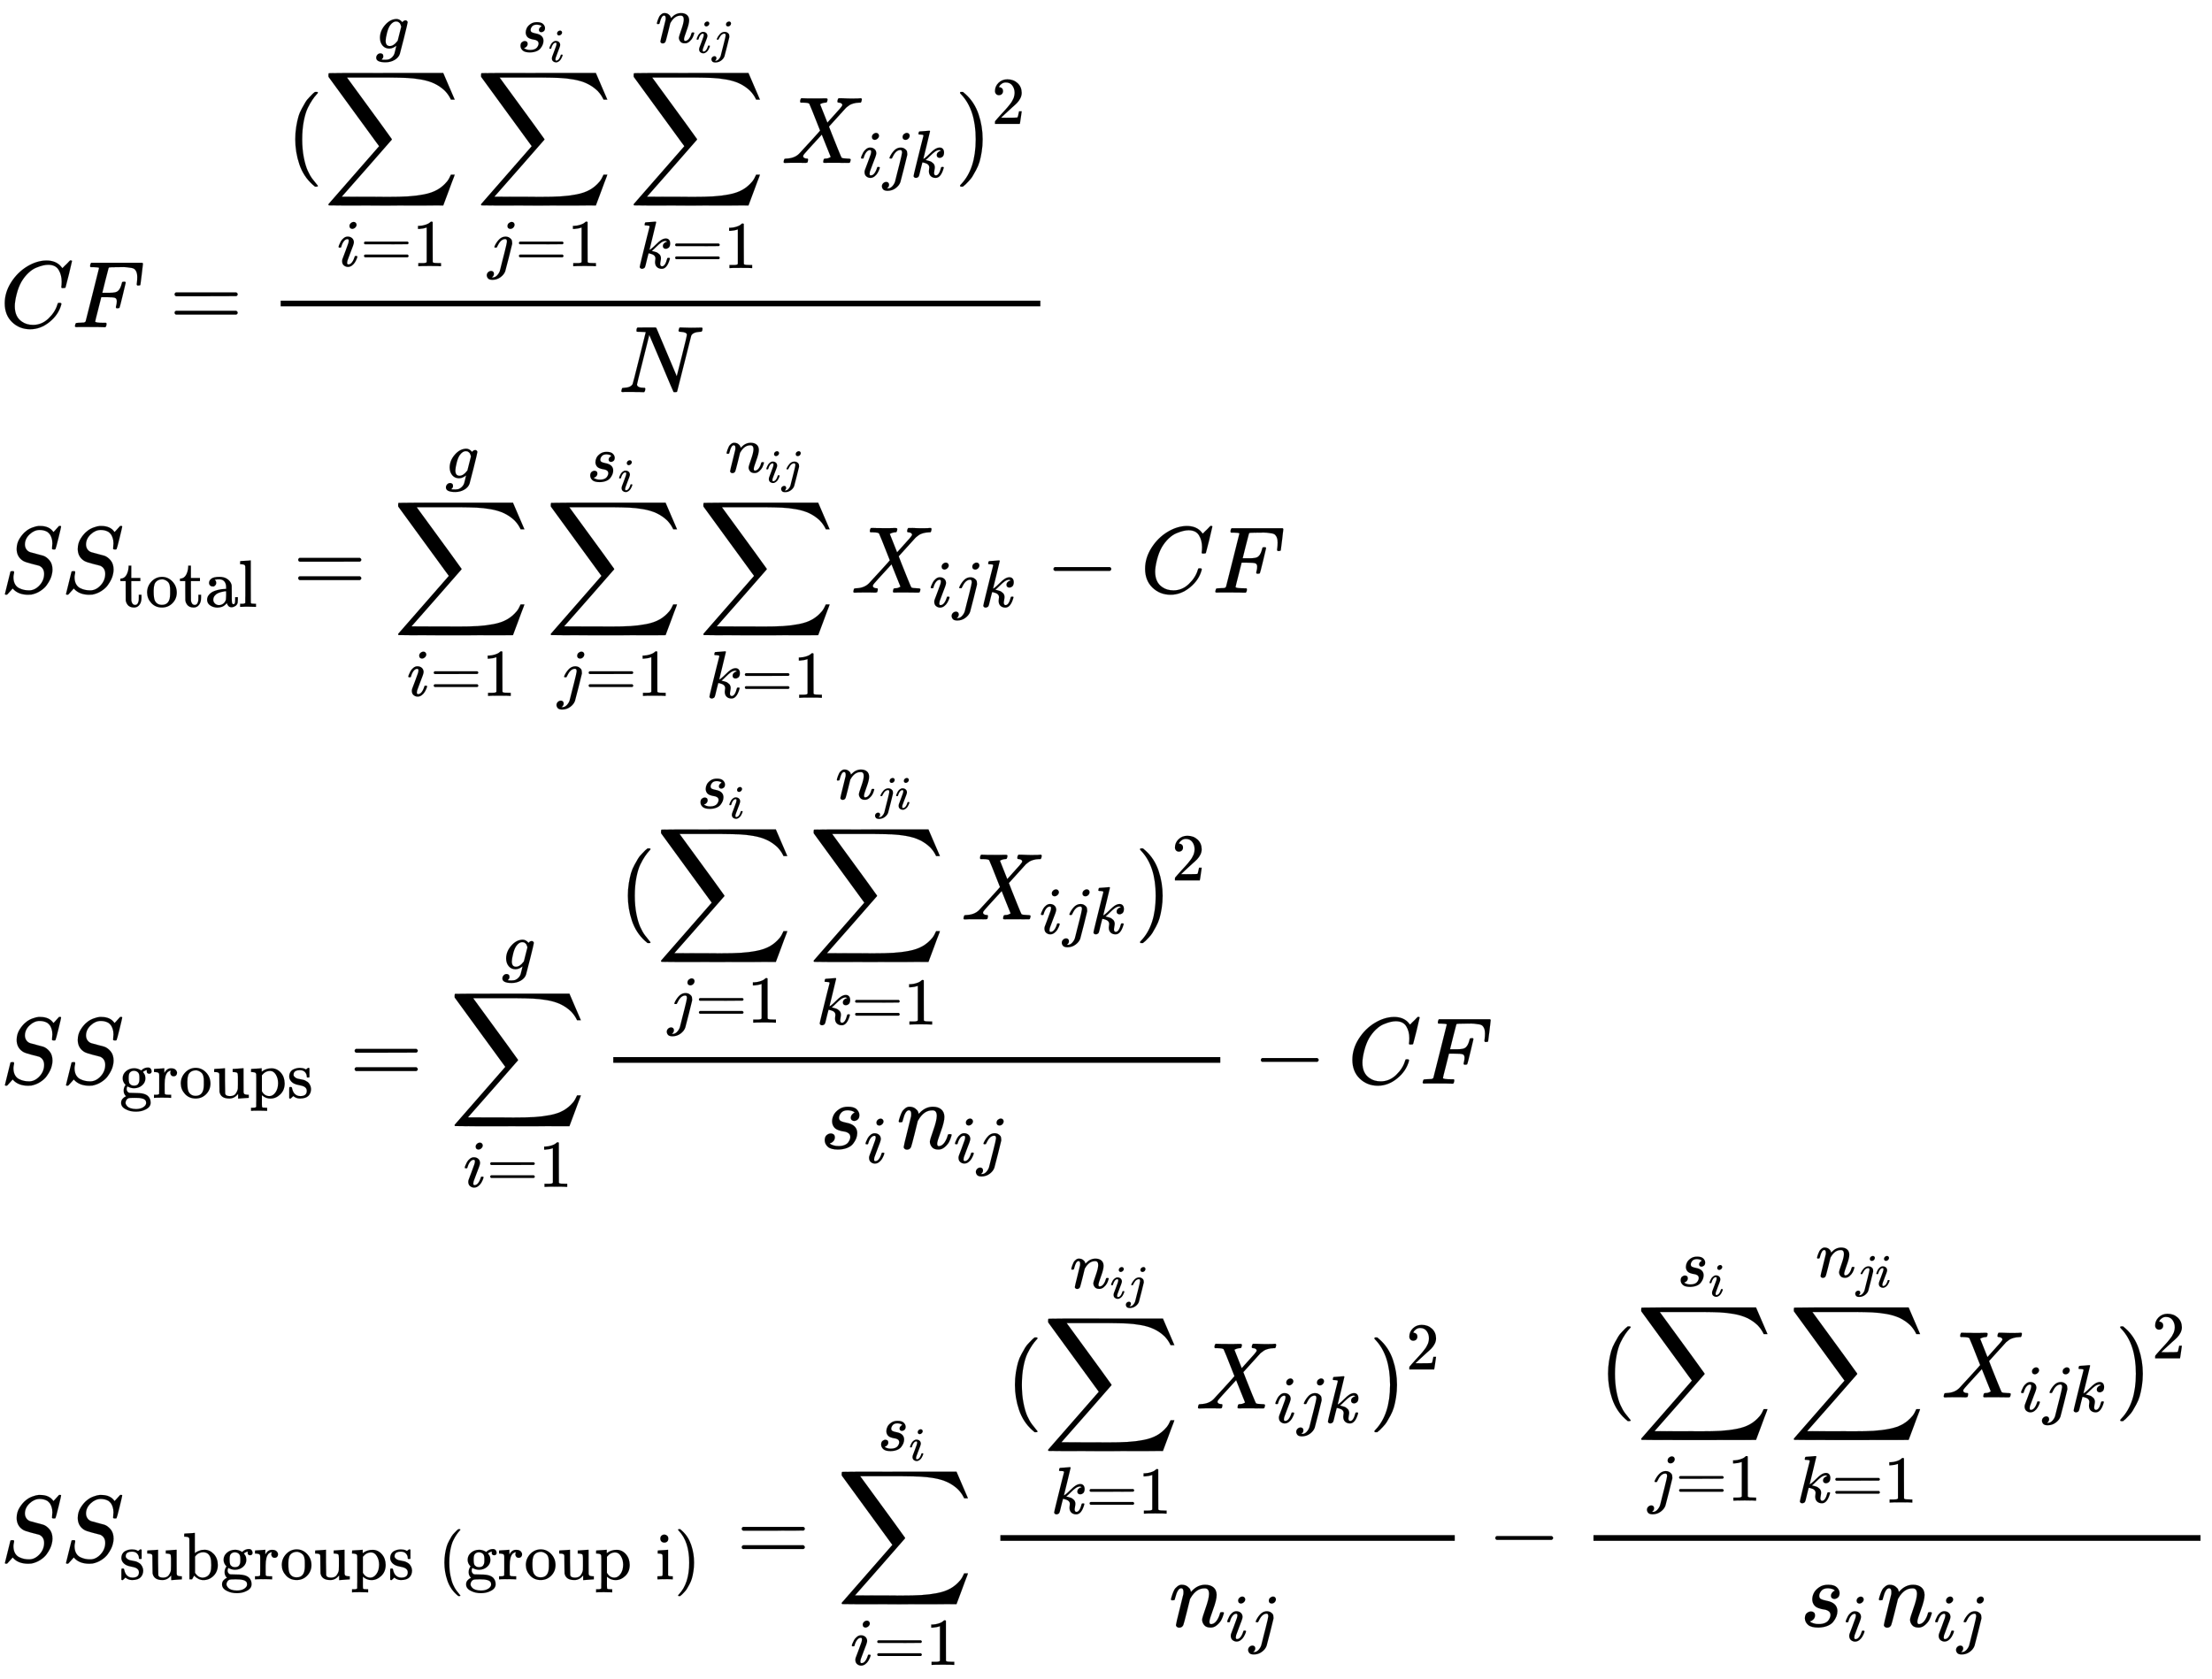
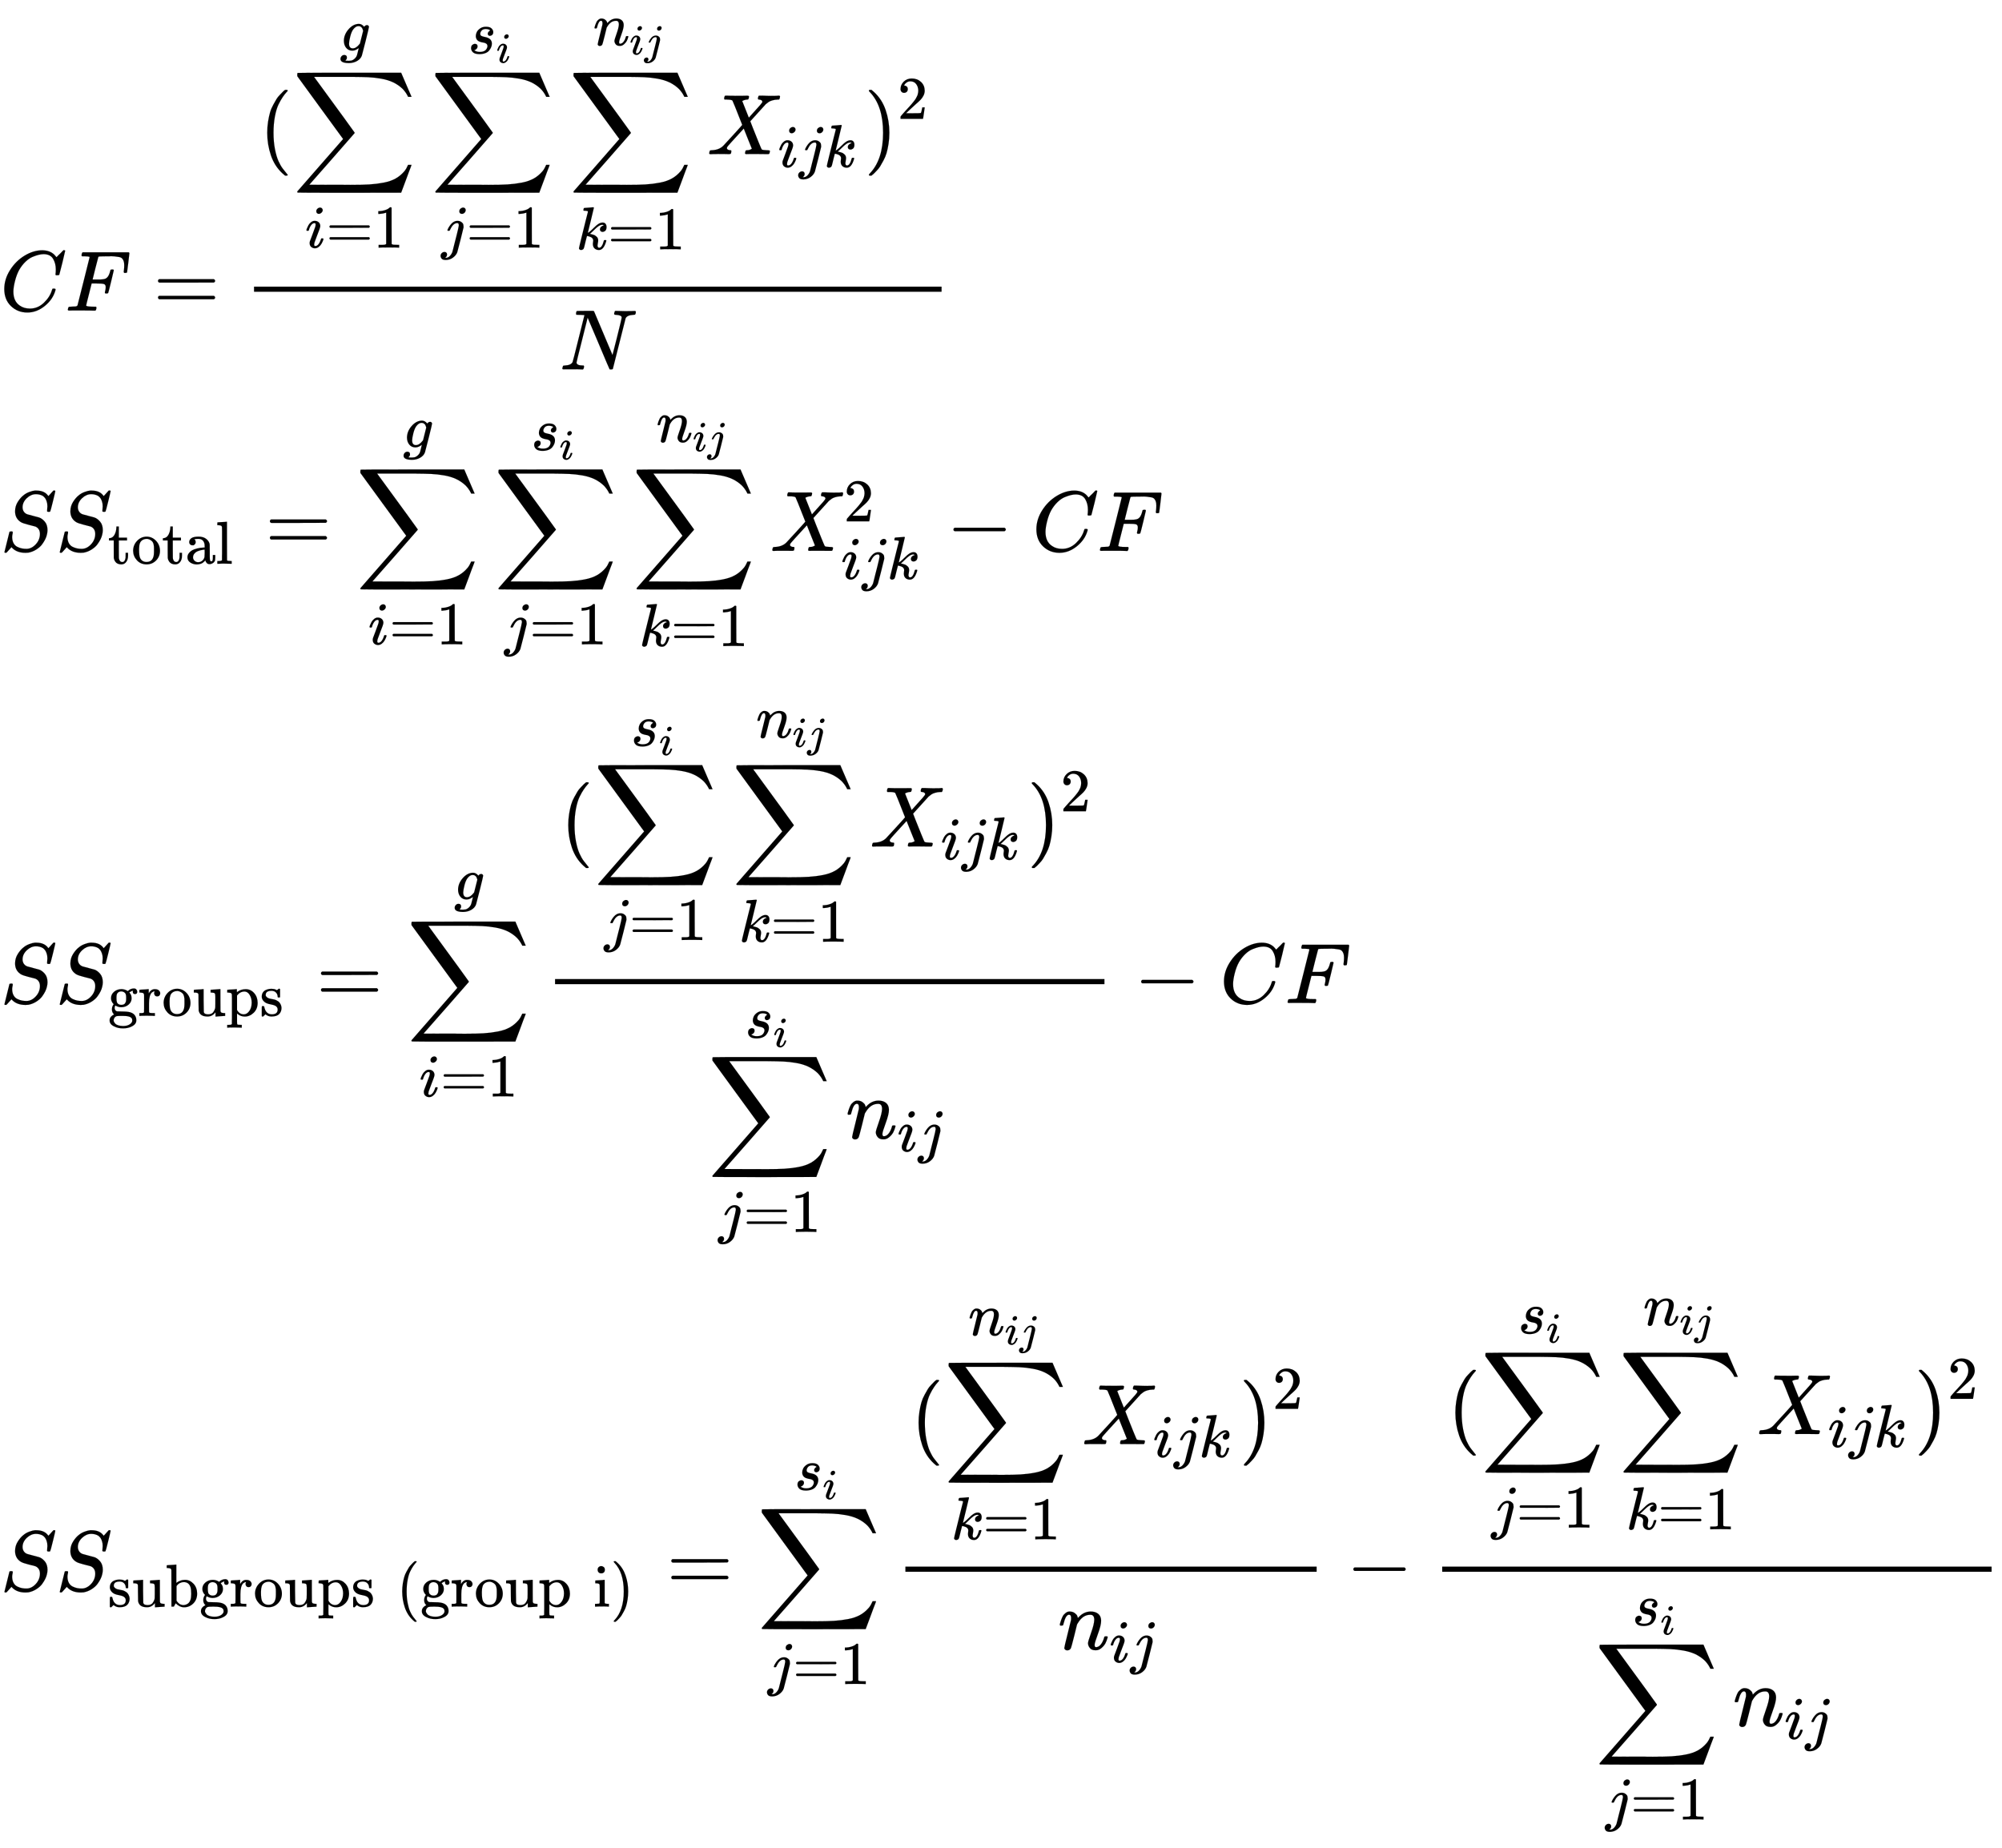
- <svg xmlns="http://www.w3.org/2000/svg" xmlns:xlink="http://www.w3.org/1999/xlink" role="img" aria-hidden="true" style="vertical-align: -33.14ex;font-size: 10pt;font-family: 'Microsoft Sans Serif';color: Black;" viewBox="0 -3454.5 23350.4 17725.1" focusable="false" width="54.233ex" height="41.168ex">
+ <svg xmlns="http://www.w3.org/2000/svg" xmlns:xlink="http://www.w3.org/1999/xlink" role="img" aria-hidden="true" style="vertical-align: -41.64ex;font-size: 10pt;font-family: 'Microsoft Sans Serif';color: Black;" viewBox="0 -3623.5 23350.4 21551.8" focusable="false" width="54.233ex" height="50.056ex">
  <defs id="MathJax_SVG_glyphs">
    <path id="MJMATHI-43" stroke-width="1" d="M 50 252 Q 50 367 117 473 T 286 641 T 490 704 Q 580 704 633 653 Q 642 643 648 636 T 656 626 L 657 623 Q 660 623 684 649 Q 691 655 699 663 T 715 679 T 725 690 L 740 705 H 746 Q 760 705 760 698 Q 760 694 728 561 Q 692 422 692 421 Q 690 416 687 415 T 669 413 H 653 Q 647 419 647 422 Q 647 423 648 429 T 650 449 T 651 481 Q 651 552 619 605 T 510 659 Q 484 659 454 652 T 382 628 T 299 572 T 226 479 Q 194 422 175 346 T 156 222 Q 156 108 232 58 Q 280 24 350 24 Q 441 24 512 92 T 606 240 Q 610 253 612 255 T 628 257 Q 648 257 648 248 Q 648 243 647 239 Q 618 132 523 55 T 319 -22 Q 206 -22 128 53 T 50 252 Z" />
    <path id="MJMATHI-46" stroke-width="1" d="M 48 1 Q 31 1 31 11 Q 31 13 34 25 Q 38 41 42 43 T 65 46 Q 92 46 125 49 Q 139 52 144 61 Q 146 66 215 342 T 285 622 Q 285 629 281 629 Q 273 632 228 634 H 197 Q 191 640 191 642 T 193 659 Q 197 676 203 680 H 742 Q 749 676 749 669 Q 749 664 736 557 T 722 447 Q 720 440 702 440 H 690 Q 683 445 683 453 Q 683 454 686 477 T 689 530 Q 689 560 682 579 T 663 610 T 626 626 T 575 633 T 503 634 H 480 Q 398 633 393 631 Q 388 629 386 623 Q 385 622 352 492 L 320 363 H 375 Q 378 363 398 363 T 426 364 T 448 367 T 472 374 T 489 386 Q 502 398 511 419 T 524 457 T 529 475 Q 532 480 548 480 H 560 Q 567 475 567 470 Q 567 467 536 339 T 502 207 Q 500 200 482 200 H 470 Q 463 206 463 212 Q 463 215 468 234 T 473 274 Q 473 303 453 310 T 364 317 H 309 L 277 190 Q 245 66 245 60 Q 245 46 334 46 H 359 Q 365 40 365 39 T 363 19 Q 359 6 353 0 H 336 Q 295 2 185 2 Q 120 2 86 2 T 48 1 Z" />
    <path id="MJMAIN-3D" stroke-width="1" d="M 56 347 Q 56 360 70 367 H 707 Q 722 359 722 347 Q 722 336 708 328 L 390 327 H 72 Q 56 332 56 347 Z M 56 153 Q 56 168 72 173 H 708 Q 722 163 722 153 Q 722 140 707 133 H 70 Q 56 140 56 153 Z" />
    <path id="MJMAIN-28" stroke-width="1" d="M 94 250 Q 94 319 104 381 T 127 488 T 164 576 T 202 643 T 244 695 T 277 729 T 302 750 H 315 H 319 Q 333 750 333 741 Q 333 738 316 720 T 275 667 T 226 581 T 184 443 T 167 250 T 184 58 T 225 -81 T 274 -167 T 316 -220 T 333 -241 Q 333 -250 318 -250 H 315 H 302 L 274 -226 Q 180 -141 137 -14 T 94 250 Z" />
    <path id="MJSZ2-2211" stroke-width="1" d="M 60 948 Q 63 950 665 950 H 1267 L 1325 815 Q 1384 677 1388 669 H 1348 L 1341 683 Q 1320 724 1285 761 Q 1235 809 1174 838 T 1033 881 T 882 898 T 699 902 H 574 H 543 H 251 L 259 891 Q 722 258 724 252 Q 725 250 724 246 Q 721 243 460 -56 L 196 -356 Q 196 -357 407 -357 Q 459 -357 548 -357 T 676 -358 Q 812 -358 896 -353 T 1063 -332 T 1204 -283 T 1307 -196 Q 1328 -170 1348 -124 H 1388 Q 1388 -125 1381 -145 T 1356 -210 T 1325 -294 L 1267 -449 L 666 -450 Q 64 -450 61 -448 Q 55 -446 55 -439 Q 55 -437 57 -433 L 590 177 Q 590 178 557 222 T 452 366 T 322 544 L 56 909 L 55 924 Q 55 945 60 948 Z" />
    <path id="MJMATHI-69" stroke-width="1" d="M 184 600 Q 184 624 203 642 T 247 661 Q 265 661 277 649 T 290 619 Q 290 596 270 577 T 226 557 Q 211 557 198 567 T 184 600 Z M 21 287 Q 21 295 30 318 T 54 369 T 98 420 T 158 442 Q 197 442 223 419 T 250 357 Q 250 340 236 301 T 196 196 T 154 83 Q 149 61 149 51 Q 149 26 166 26 Q 175 26 185 29 T 208 43 T 235 78 T 260 137 Q 263 149 265 151 T 282 153 Q 302 153 302 143 Q 302 135 293 112 T 268 61 T 223 11 T 161 -11 Q 129 -11 102 10 T 74 74 Q 74 91 79 106 T 122 220 Q 160 321 166 341 T 173 380 Q 173 404 156 404 H 154 Q 124 404 99 371 T 61 287 Q 60 286 59 284 T 58 281 T 56 279 T 53 278 T 49 278 T 41 278 H 27 Q 21 284 21 287 Z" />
    <path id="MJMAIN-31" stroke-width="1" d="M 213 578 L 200 573 Q 186 568 160 563 T 102 556 H 83 V 602 H 102 Q 149 604 189 617 T 245 641 T 273 663 Q 275 666 285 666 Q 294 666 302 660 V 361 L 303 61 Q 310 54 315 52 T 339 48 T 401 46 H 427 V 0 H 416 Q 395 3 257 3 Q 121 3 100 0 H 88 V 46 H 114 Q 136 46 152 46 T 177 47 T 193 50 T 201 52 T 207 57 T 213 61 V 578 Z" />
    <path id="MJMATHI-67" stroke-width="1" d="M 311 43 Q 296 30 267 15 T 206 0 Q 143 0 105 45 T 66 160 Q 66 265 143 353 T 314 442 Q 361 442 401 394 L 404 398 Q 406 401 409 404 T 418 412 T 431 419 T 447 422 Q 461 422 470 413 T 480 394 Q 480 379 423 152 T 363 -80 Q 345 -134 286 -169 T 151 -205 Q 10 -205 10 -137 Q 10 -111 28 -91 T 74 -71 Q 89 -71 102 -80 T 116 -111 Q 116 -121 114 -130 T 107 -144 T 99 -154 T 92 -162 L 90 -164 H 91 Q 101 -167 151 -167 Q 189 -167 211 -155 Q 234 -144 254 -122 T 282 -75 Q 288 -56 298 -13 Q 311 35 311 43 Z M 384 328 L 380 339 Q 377 350 375 354 T 369 368 T 359 382 T 346 393 T 328 402 T 306 405 Q 262 405 221 352 Q 191 313 171 233 T 151 117 Q 151 38 213 38 Q 269 38 323 108 L 331 118 L 384 328 Z" />
    <path id="MJMATHI-6A" stroke-width="1" d="M 297 596 Q 297 627 318 644 T 361 661 Q 378 661 389 651 T 403 623 Q 403 595 384 576 T 340 557 Q 322 557 310 567 T 297 596 Z M 288 376 Q 288 405 262 405 Q 240 405 220 393 T 185 362 T 161 325 T 144 293 L 137 279 Q 135 278 121 278 H 107 Q 101 284 101 286 T 105 299 Q 126 348 164 391 T 252 441 Q 253 441 260 441 T 272 442 Q 296 441 316 432 Q 341 418 354 401 T 367 348 V 332 L 318 133 Q 267 -67 264 -75 Q 246 -125 194 -164 T 75 -204 Q 25 -204 7 -183 T -12 -137 Q -12 -110 7 -91 T 53 -71 Q 70 -71 82 -81 T 95 -112 Q 95 -148 63 -167 Q 69 -168 77 -168 Q 111 -168 139 -140 T 182 -74 L 193 -32 Q 204 11 219 72 T 251 197 T 278 308 T 289 365 Q 289 372 288 376 Z" />
    <path id="MJMATHI-73" stroke-width="1" d="M 131 289 Q 131 321 147 354 T 203 415 T 300 442 Q 362 442 390 415 T 419 355 Q 419 323 402 308 T 364 292 Q 351 292 340 300 T 328 326 Q 328 342 337 354 T 354 372 T 367 378 Q 368 378 368 379 Q 368 382 361 388 T 336 399 T 297 405 Q 249 405 227 379 T 204 326 Q 204 301 223 291 T 278 274 T 330 259 Q 396 230 396 163 Q 396 135 385 107 T 352 51 T 289 7 T 195 -10 Q 118 -10 86 19 T 53 87 Q 53 126 74 143 T 118 160 Q 133 160 146 151 T 160 120 Q 160 94 142 76 T 111 58 Q 109 57 108 57 T 107 55 Q 108 52 115 47 T 146 34 T 201 27 Q 237 27 263 38 T 301 66 T 318 97 T 323 122 Q 323 150 302 164 T 254 181 T 195 196 T 148 231 Q 131 256 131 289 Z" />
    <path id="MJMATHI-6B" stroke-width="1" d="M 121 647 Q 121 657 125 670 T 137 683 Q 138 683 209 688 T 282 694 Q 294 694 294 686 Q 294 679 244 477 Q 194 279 194 272 Q 213 282 223 291 Q 247 309 292 354 T 362 415 Q 402 442 438 442 Q 468 442 485 423 T 503 369 Q 503 344 496 327 T 477 302 T 456 291 T 438 288 Q 418 288 406 299 T 394 328 Q 394 353 410 369 T 442 390 L 458 393 Q 446 405 434 405 H 430 Q 398 402 367 380 T 294 316 T 228 255 Q 230 254 243 252 T 267 246 T 293 238 T 320 224 T 342 206 T 359 180 T 365 147 Q 365 130 360 106 T 354 66 Q 354 26 381 26 Q 429 26 459 145 Q 461 153 479 153 H 483 Q 499 153 499 144 Q 499 139 496 130 Q 455 -11 378 -11 Q 333 -11 305 15 T 277 90 Q 277 108 280 121 T 283 145 Q 283 167 269 183 T 234 206 T 200 217 T 182 220 H 180 Q 168 178 159 139 T 145 81 T 136 44 T 129 20 T 122 7 T 111 -2 Q 98 -11 83 -11 Q 66 -11 57 -1 T 48 16 Q 48 26 85 176 T 158 471 L 195 616 Q 196 629 188 632 T 149 637 H 144 Q 134 637 131 637 T 124 640 T 121 647 Z" />
    <path id="MJMATHI-6E" stroke-width="1" d="M 21 287 Q 22 293 24 303 T 36 341 T 56 388 T 89 425 T 135 442 Q 171 442 195 424 T 225 390 T 231 369 Q 231 367 232 367 L 243 378 Q 304 442 382 442 Q 436 442 469 415 T 503 336 T 465 179 T 427 52 Q 427 26 444 26 Q 450 26 453 27 Q 482 32 505 65 T 540 145 Q 542 153 560 153 Q 580 153 580 145 Q 580 144 576 130 Q 568 101 554 73 T 508 17 T 439 -10 Q 392 -10 371 17 T 350 73 Q 350 92 386 193 T 423 345 Q 423 404 379 404 H 374 Q 288 404 229 303 L 222 291 L 189 157 Q 156 26 151 16 Q 138 -11 108 -11 Q 95 -11 87 -5 T 76 7 T 74 17 Q 74 30 112 180 T 152 343 Q 153 348 153 366 Q 153 405 129 405 Q 91 405 66 305 Q 60 285 60 284 Q 58 278 41 278 H 27 Q 21 284 21 287 Z" />
    <path id="MJMATHI-58" stroke-width="1" d="M 42 0 H 40 Q 26 0 26 11 Q 26 15 29 27 Q 33 41 36 43 T 55 46 Q 141 49 190 98 Q 200 108 306 224 T 411 342 Q 302 620 297 625 Q 288 636 234 637 H 206 Q 200 643 200 645 T 202 664 Q 206 677 212 683 H 226 Q 260 681 347 681 Q 380 681 408 681 T 453 682 T 473 682 Q 490 682 490 671 Q 490 670 488 658 Q 484 643 481 640 T 465 637 Q 434 634 411 620 L 488 426 L 541 485 Q 646 598 646 610 Q 646 628 622 635 Q 617 635 609 637 Q 594 637 594 648 Q 594 650 596 664 Q 600 677 606 683 H 618 Q 619 683 643 683 T 697 681 T 738 680 Q 828 680 837 683 H 845 Q 852 676 852 672 Q 850 647 840 637 H 824 Q 790 636 763 628 T 722 611 T 698 593 L 687 584 Q 687 585 592 480 L 505 384 Q 505 383 536 304 T 601 142 T 638 56 Q 648 47 699 46 Q 734 46 734 37 Q 734 35 732 23 Q 728 7 725 4 T 711 1 Q 708 1 678 1 T 589 2 Q 528 2 496 2 T 461 1 Q 444 1 444 10 Q 444 11 446 25 Q 448 35 450 39 T 455 44 T 464 46 T 480 47 T 506 54 Q 523 62 523 64 Q 522 64 476 181 L 429 299 Q 241 95 236 84 Q 232 76 232 72 Q 232 53 261 47 Q 262 47 267 47 T 273 46 Q 276 46 277 46 T 280 45 T 283 42 T 284 35 Q 284 26 282 19 Q 279 6 276 4 T 261 1 Q 258 1 243 1 T 201 2 T 142 2 Q 64 2 42 0 Z" />
    <path id="MJMAIN-29" stroke-width="1" d="M 60 749 L 64 750 Q 69 750 74 750 H 86 L 114 726 Q 208 641 251 514 T 294 250 Q 294 182 284 119 T 261 12 T 224 -76 T 186 -143 T 145 -194 T 113 -227 T 90 -246 Q 87 -249 86 -250 H 74 Q 66 -250 63 -250 T 58 -247 T 55 -238 Q 56 -237 66 -225 Q 221 -64 221 250 T 66 725 Q 56 737 55 738 Q 55 746 60 749 Z" />
    <path id="MJMAIN-32" stroke-width="1" d="M 109 429 Q 82 429 66 447 T 50 491 Q 50 562 103 614 T 235 666 Q 326 666 387 610 T 449 465 Q 449 422 429 383 T 381 315 T 301 241 Q 265 210 201 149 L 142 93 L 218 92 Q 375 92 385 97 Q 392 99 409 186 V 189 H 449 V 186 Q 448 183 436 95 T 421 3 V 0 H 50 V 19 V 31 Q 50 38 56 46 T 86 81 Q 115 113 136 137 Q 145 147 170 174 T 204 211 T 233 244 T 261 278 T 284 308 T 305 340 T 320 369 T 333 401 T 340 431 T 343 464 Q 343 527 309 573 T 212 619 Q 179 619 154 602 T 119 569 T 109 550 Q 109 549 114 549 Q 132 549 151 535 T 170 489 Q 170 464 154 447 T 109 429 Z" />
    <path id="MJMATHI-4E" stroke-width="1" d="M 234 637 Q 231 637 226 637 Q 201 637 196 638 T 191 649 Q 191 676 202 682 Q 204 683 299 683 Q 376 683 387 683 T 401 677 Q 612 181 616 168 L 670 381 Q 723 592 723 606 Q 723 633 659 637 Q 635 637 635 648 Q 635 650 637 660 Q 641 676 643 679 T 653 683 Q 656 683 684 682 T 767 680 Q 817 680 843 681 T 873 682 Q 888 682 888 672 Q 888 650 880 642 Q 878 637 858 637 Q 787 633 769 597 L 620 7 Q 618 0 599 0 Q 585 0 582 2 Q 579 5 453 305 L 326 604 L 261 344 Q 196 88 196 79 Q 201 46 268 46 H 278 Q 284 41 284 38 T 282 19 Q 278 6 272 0 H 259 Q 228 2 151 2 Q 123 2 100 2 T 63 2 T 46 1 Q 31 1 31 10 Q 31 14 34 26 T 39 40 Q 41 46 62 46 Q 130 49 150 85 Q 154 91 221 362 L 289 634 Q 287 635 234 637 Z" />
    <path id="MJMATHI-53" stroke-width="1" d="M 308 24 Q 367 24 416 76 T 466 197 Q 466 260 414 284 Q 308 311 278 321 T 236 341 Q 176 383 176 462 Q 176 523 208 573 T 273 648 Q 302 673 343 688 T 407 704 H 418 H 425 Q 521 704 564 640 Q 565 640 577 653 T 603 682 T 623 704 Q 624 704 627 704 T 632 705 Q 645 705 645 698 T 617 577 T 585 459 T 569 456 Q 549 456 549 465 Q 549 471 550 475 Q 550 478 551 494 T 553 520 Q 553 554 544 579 T 526 616 T 501 641 Q 465 662 419 662 Q 362 662 313 616 T 263 510 Q 263 480 278 458 T 319 427 Q 323 425 389 408 T 456 390 Q 490 379 522 342 T 554 242 Q 554 216 546 186 Q 541 164 528 137 T 492 78 T 426 18 T 332 -20 Q 320 -22 298 -22 Q 199 -22 144 33 L 134 44 L 106 13 Q 83 -14 78 -18 T 65 -22 Q 52 -22 52 -14 Q 52 -11 110 221 Q 112 227 130 227 H 143 Q 149 221 149 216 Q 149 214 148 207 T 144 186 T 142 153 Q 144 114 160 87 T 203 47 T 255 29 T 308 24 Z" />
    <path id="MJMAIN-74" stroke-width="1" d="M 27 422 Q 80 426 109 478 T 141 600 V 615 H 181 V 431 H 316 V 385 H 181 V 241 Q 182 116 182 100 T 189 68 Q 203 29 238 29 Q 282 29 292 100 Q 293 108 293 146 V 181 H 333 V 146 V 134 Q 333 57 291 17 Q 264 -10 221 -10 Q 187 -10 162 2 T 124 33 T 105 68 T 98 100 Q 97 107 97 248 V 385 H 18 V 422 H 27 Z" />
    <path id="MJMAIN-6F" stroke-width="1" d="M 28 214 Q 28 309 93 378 T 250 448 Q 340 448 405 380 T 471 215 Q 471 120 407 55 T 250 -10 Q 153 -10 91 57 T 28 214 Z M 250 30 Q 372 30 372 193 V 225 V 250 Q 372 272 371 288 T 364 326 T 348 362 T 317 390 T 268 410 Q 263 411 252 411 Q 222 411 195 399 Q 152 377 139 338 T 126 246 V 226 Q 126 130 145 91 Q 177 30 250 30 Z" />
    <path id="MJMAIN-61" stroke-width="1" d="M 137 305 T 115 305 T 78 320 T 63 359 Q 63 394 97 421 T 218 448 Q 291 448 336 416 T 396 340 Q 401 326 401 309 T 402 194 V 124 Q 402 76 407 58 T 428 40 Q 443 40 448 56 T 453 109 V 145 H 493 V 106 Q 492 66 490 59 Q 481 29 455 12 T 400 -6 T 353 12 T 329 54 V 58 L 327 55 Q 325 52 322 49 T 314 40 T 302 29 T 287 17 T 269 6 T 247 -2 T 221 -8 T 190 -11 Q 130 -11 82 20 T 34 107 Q 34 128 41 147 T 68 188 T 116 225 T 194 253 T 304 268 H 318 V 290 Q 318 324 312 340 Q 290 411 215 411 Q 197 411 181 410 T 156 406 T 148 403 Q 170 388 170 359 Q 170 334 154 320 Z M 126 106 Q 126 75 150 51 T 209 26 Q 247 26 276 49 T 315 109 Q 317 116 318 175 Q 318 233 317 233 Q 309 233 296 232 T 251 223 T 193 203 T 147 166 T 126 106 Z" />
    <path id="MJMAIN-6C" stroke-width="1" d="M 42 46 H 56 Q 95 46 103 60 V 68 Q 103 77 103 91 T 103 124 T 104 167 T 104 217 T 104 272 T 104 329 Q 104 366 104 407 T 104 482 T 104 542 T 103 586 T 103 603 Q 100 622 89 628 T 44 637 H 26 V 660 Q 26 683 28 683 L 38 684 Q 48 685 67 686 T 104 688 Q 121 689 141 690 T 171 693 T 182 694 H 185 V 379 Q 185 62 186 60 Q 190 52 198 49 Q 219 46 247 46 H 263 V 0 H 255 L 232 1 Q 209 2 183 2 T 145 3 T 107 3 T 57 1 L 34 0 H 26 V 46 H 42 Z" />
    <path id="MJMAIN-2212" stroke-width="1" d="M 84 237 T 84 250 T 98 270 H 679 Q 694 262 694 250 T 679 230 H 98 Q 84 237 84 250 Z" />
    <path id="MJMAIN-67" stroke-width="1" d="M 329 409 Q 373 453 429 453 Q 459 453 472 434 T 485 396 Q 485 382 476 371 T 449 360 Q 416 360 412 390 Q 410 404 415 411 Q 415 412 416 414 V 415 Q 388 412 363 393 Q 355 388 355 386 Q 355 385 359 381 T 368 369 T 379 351 T 388 325 T 392 292 Q 392 230 343 187 T 222 143 Q 172 143 123 171 Q 112 153 112 133 Q 112 98 138 81 Q 147 75 155 75 T 227 73 Q 311 72 335 67 Q 396 58 431 26 Q 470 -13 470 -72 Q 470 -139 392 -175 Q 332 -206 250 -206 Q 167 -206 107 -175 Q 29 -140 29 -75 Q 29 -39 50 -15 T 92 18 L 103 24 Q 67 55 67 108 Q 67 155 96 193 Q 52 237 52 292 Q 52 355 102 398 T 223 442 Q 274 442 318 416 L 329 409 Z M 299 343 Q 294 371 273 387 T 221 404 Q 192 404 171 388 T 145 343 Q 142 326 142 292 Q 142 248 149 227 T 179 192 Q 196 182 222 182 Q 244 182 260 189 T 283 207 T 294 227 T 299 242 Q 302 258 302 292 T 299 343 Z M 403 -75 Q 403 -50 389 -34 T 348 -11 T 299 -2 T 245 0 H 218 Q 151 0 138 -6 Q 118 -15 107 -34 T 95 -74 Q 95 -84 101 -97 T 122 -127 T 170 -155 T 250 -167 Q 319 -167 361 -139 T 403 -75 Z" />
    <path id="MJMAIN-72" stroke-width="1" d="M 36 46 H 50 Q 89 46 97 60 V 68 Q 97 77 97 91 T 98 122 T 98 161 T 98 203 Q 98 234 98 269 T 98 328 L 97 351 Q 94 370 83 376 T 38 385 H 20 V 408 Q 20 431 22 431 L 32 432 Q 42 433 60 434 T 96 436 Q 112 437 131 438 T 160 441 T 171 442 H 174 V 373 Q 213 441 271 441 H 277 Q 322 441 343 419 T 364 373 Q 364 352 351 337 T 313 322 Q 288 322 276 338 T 263 372 Q 263 381 265 388 T 270 400 T 273 405 Q 271 407 250 401 Q 234 393 226 386 Q 179 341 179 207 V 154 Q 179 141 179 127 T 179 101 T 180 81 T 180 66 V 61 Q 181 59 183 57 T 188 54 T 193 51 T 200 49 T 207 48 T 216 47 T 225 47 T 235 46 T 245 46 H 276 V 0 H 267 Q 249 3 140 3 Q 37 3 28 0 H 20 V 46 H 36 Z" />
    <path id="MJMAIN-75" stroke-width="1" d="M 383 58 Q 327 -10 256 -10 H 249 Q 124 -10 105 89 Q 104 96 103 226 Q 102 335 102 348 T 96 369 Q 86 385 36 385 H 25 V 408 Q 25 431 27 431 L 38 432 Q 48 433 67 434 T 105 436 Q 122 437 142 438 T 172 441 T 184 442 H 187 V 261 Q 188 77 190 64 Q 193 49 204 40 Q 224 26 264 26 Q 290 26 311 35 T 343 58 T 363 90 T 375 120 T 379 144 Q 379 145 379 161 T 380 201 T 380 248 V 315 Q 380 361 370 372 T 320 385 H 302 V 431 Q 304 431 378 436 T 457 442 H 464 V 264 Q 464 84 465 81 Q 468 61 479 55 T 524 46 H 542 V 0 Q 540 0 467 -5 T 390 -11 H 383 V 58 Z" />
    <path id="MJMAIN-70" stroke-width="1" d="M 36 -148 H 50 Q 89 -148 97 -134 V -126 Q 97 -119 97 -107 T 97 -77 T 98 -38 T 98 6 T 98 55 T 98 106 Q 98 140 98 177 T 98 243 T 98 296 T 97 335 T 97 351 Q 94 370 83 376 T 38 385 H 20 V 408 Q 20 431 22 431 L 32 432 Q 42 433 61 434 T 98 436 Q 115 437 135 438 T 165 441 T 176 442 H 179 V 416 L 180 390 L 188 397 Q 247 441 326 441 Q 407 441 464 377 T 522 216 Q 522 115 457 52 T 310 -11 Q 242 -11 190 33 L 182 40 V -45 V -101 Q 182 -128 184 -134 T 195 -145 Q 216 -148 244 -148 H 260 V -194 H 252 L 228 -193 Q 205 -192 178 -192 T 140 -191 Q 37 -191 28 -194 H 20 V -148 H 36 Z M 424 218 Q 424 292 390 347 T 305 402 Q 234 402 182 337 V 98 Q 222 26 294 26 Q 345 26 384 80 T 424 218 Z" />
    <path id="MJMAIN-73" stroke-width="1" d="M 295 316 Q 295 356 268 385 T 190 414 Q 154 414 128 401 Q 98 382 98 349 Q 97 344 98 336 T 114 312 T 157 287 Q 175 282 201 278 T 245 269 T 277 256 Q 294 248 310 236 T 342 195 T 359 133 Q 359 71 321 31 T 198 -10 H 190 Q 138 -10 94 26 L 86 19 L 77 10 Q 71 4 65 -1 L 54 -11 H 46 H 42 Q 39 -11 33 -5 V 74 V 132 Q 33 153 35 157 T 45 162 H 54 Q 66 162 70 158 T 75 146 T 82 119 T 101 77 Q 136 26 198 26 Q 295 26 295 104 Q 295 133 277 151 Q 257 175 194 187 T 111 210 Q 75 227 54 256 T 33 318 Q 33 357 50 384 T 93 424 T 143 442 T 187 447 H 198 Q 238 447 268 432 L 283 424 L 292 431 Q 302 440 314 448 H 322 H 326 Q 329 448 335 442 V 310 L 329 304 H 301 Q 295 310 295 316 Z" />
    <path id="MJMAIN-62" stroke-width="1" d="M 307 -11 Q 234 -11 168 55 L 158 37 Q 156 34 153 28 T 147 17 T 143 10 L 138 1 L 118 0 H 98 V 298 Q 98 599 97 603 Q 94 622 83 628 T 38 637 H 20 V 660 Q 20 683 22 683 L 32 684 Q 42 685 61 686 T 98 688 Q 115 689 135 690 T 165 693 T 176 694 H 179 V 543 Q 179 391 180 391 L 183 394 Q 186 397 192 401 T 207 411 T 228 421 T 254 431 T 286 439 T 323 442 Q 401 442 461 379 T 522 216 Q 522 115 458 52 T 307 -11 Z M 182 98 Q 182 97 187 90 T 196 79 T 206 67 T 218 55 T 233 44 T 250 35 T 271 29 T 295 26 Q 330 26 363 46 T 412 113 Q 424 148 424 212 Q 424 287 412 323 Q 385 405 300 405 Q 270 405 239 390 T 188 347 L 182 339 V 98 Z" />
    <path id="MJMAIN-69" stroke-width="1" d="M 69 609 Q 69 637 87 653 T 131 669 Q 154 667 171 652 T 188 609 Q 188 579 171 564 T 129 549 Q 104 549 87 564 T 69 609 Z M 247 0 Q 232 3 143 3 Q 132 3 106 3 T 56 1 L 34 0 H 26 V 46 H 42 Q 70 46 91 49 Q 100 53 102 60 T 104 102 V 205 V 293 Q 104 345 102 359 T 88 378 Q 74 385 41 385 H 30 V 408 Q 30 431 32 431 L 42 432 Q 52 433 70 434 T 106 436 Q 123 437 142 438 T 171 441 T 182 442 H 185 V 62 Q 190 52 197 50 T 232 46 H 255 V 0 H 247 Z" />
  </defs>
  <g fill="currentColor" stroke="currentColor" stroke-width="0" transform="matrix(1 0 0 -1 0 0)">
    <use x="0" y="0" xlink:href="#MJMATHI-43" />
    <use x="760" y="0" xlink:href="#MJMATHI-46" />
    <use x="1787" y="0" xlink:href="#MJMAIN-3D" />
    <g transform="translate(2566)">
      <g transform="translate(397)">
        <rect stroke="none" x="0" y="220" width="8019" height="60" />
-         <g transform="translate(60 1734)">
+         <g transform="translate(60 1825)">
          <use x="0" y="0" xlink:href="#MJMAIN-28" />
          <g transform="translate(389)">
            <use x="0" y="0" xlink:href="#MJSZ2-2211" />
            <g transform="translate(147 -1090)">
              <use transform="scale(0.707)" x="0" y="0" xlink:href="#MJMATHI-69" />
              <use transform="scale(0.707)" x="345" y="0" xlink:href="#MJMAIN-3D" />
              <use transform="scale(0.707)" x="1124" y="0" xlink:href="#MJMAIN-31" />
            </g>
            <use transform="scale(0.707)" x="781" y="1708" xlink:href="#MJMATHI-67" />
          </g>
          <g transform="translate(2000)">
            <use x="0" y="0" xlink:href="#MJSZ2-2211" />
            <g transform="translate(124 -1090)">
              <use transform="scale(0.707)" x="0" y="0" xlink:href="#MJMATHI-6A" />
              <use transform="scale(0.707)" x="412" y="0" xlink:href="#MJMAIN-3D" />
              <use transform="scale(0.707)" x="1191" y="0" xlink:href="#MJMAIN-31" />
            </g>
            <g transform="translate(434 1174)">
              <use transform="scale(0.707)" x="0" y="0" xlink:href="#MJMATHI-73" />
              <use transform="scale(0.5)" x="663" y="-213" xlink:href="#MJMATHI-69" />
            </g>
          </g>
          <g transform="translate(3611)">
            <use x="0" y="0" xlink:href="#MJSZ2-2211" />
            <g transform="translate(85 -1110)">
              <use transform="scale(0.707)" x="0" y="0" xlink:href="#MJMATHI-6B" />
              <use transform="scale(0.707)" x="521" y="0" xlink:href="#MJMAIN-3D" />
              <use transform="scale(0.707)" x="1300" y="0" xlink:href="#MJMAIN-31" />
            </g>
            <g transform="translate(285 1270)">
              <use transform="scale(0.707)" x="0" y="0" xlink:href="#MJMATHI-6E" />
              <g transform="translate(424 -107)">
                <use transform="scale(0.5)" x="0" y="0" xlink:href="#MJMATHI-69" />
                <use transform="scale(0.5)" x="345" y="0" xlink:href="#MJMATHI-6A" />
              </g>
            </g>
          </g>
          <g transform="translate(5223)">
            <use x="0" y="0" xlink:href="#MJMATHI-58" />
            <g transform="translate(828 -150)">
              <use transform="scale(0.707)" x="0" y="0" xlink:href="#MJMATHI-69" />
              <use transform="scale(0.707)" x="345" y="0" xlink:href="#MJMATHI-6A" />
              <use transform="scale(0.707)" x="758" y="0" xlink:href="#MJMATHI-6B" />
            </g>
          </g>
          <g transform="translate(7056)">
            <use x="0" y="0" xlink:href="#MJMAIN-29" />
            <use transform="scale(0.707)" x="550" y="583" xlink:href="#MJMAIN-32" />
          </g>
        </g>
        <use x="3565" y="-686" xlink:href="#MJMATHI-4E" />
      </g>
    </g>
    <g transform="translate(0 -2803)">
      <use x="0" y="0" xlink:href="#MJMATHI-53" />
      <g transform="translate(645)">
        <use x="0" y="0" xlink:href="#MJMATHI-53" />
        <g transform="translate(613 -150)">
          <use transform="scale(0.707)" xlink:href="#MJMAIN-74" />
          <use transform="scale(0.707)" x="389" y="0" xlink:href="#MJMAIN-6F" />
          <use transform="scale(0.707)" x="890" y="0" xlink:href="#MJMAIN-74" />
          <use transform="scale(0.707)" x="1279" y="0" xlink:href="#MJMAIN-61" />
          <use transform="scale(0.707)" x="1780" y="0" xlink:href="#MJMAIN-6C" />
        </g>
      </g>
      <use x="3092" y="0" xlink:href="#MJMAIN-3D" />
      <g transform="translate(4148)">
        <use x="0" y="0" xlink:href="#MJSZ2-2211" />
        <g transform="translate(147 -1090)">
          <use transform="scale(0.707)" x="0" y="0" xlink:href="#MJMATHI-69" />
          <use transform="scale(0.707)" x="345" y="0" xlink:href="#MJMAIN-3D" />
          <use transform="scale(0.707)" x="1124" y="0" xlink:href="#MJMAIN-31" />
        </g>
        <use transform="scale(0.707)" x="781" y="1708" xlink:href="#MJMATHI-67" />
      </g>
      <g transform="translate(5759)">
        <use x="0" y="0" xlink:href="#MJSZ2-2211" />
        <g transform="translate(124 -1090)">
          <use transform="scale(0.707)" x="0" y="0" xlink:href="#MJMATHI-6A" />
          <use transform="scale(0.707)" x="412" y="0" xlink:href="#MJMAIN-3D" />
          <use transform="scale(0.707)" x="1191" y="0" xlink:href="#MJMAIN-31" />
        </g>
        <g transform="translate(434 1174)">
          <use transform="scale(0.707)" x="0" y="0" xlink:href="#MJMATHI-73" />
          <use transform="scale(0.5)" x="663" y="-213" xlink:href="#MJMATHI-69" />
        </g>
      </g>
      <g transform="translate(7370)">
        <use x="0" y="0" xlink:href="#MJSZ2-2211" />
        <g transform="translate(85 -1110)">
          <use transform="scale(0.707)" x="0" y="0" xlink:href="#MJMATHI-6B" />
          <use transform="scale(0.707)" x="521" y="0" xlink:href="#MJMAIN-3D" />
          <use transform="scale(0.707)" x="1300" y="0" xlink:href="#MJMAIN-31" />
        </g>
        <g transform="translate(285 1270)">
          <use transform="scale(0.707)" x="0" y="0" xlink:href="#MJMATHI-6E" />
          <g transform="translate(424 -107)">
            <use transform="scale(0.5)" x="0" y="0" xlink:href="#MJMATHI-69" />
            <use transform="scale(0.5)" x="345" y="0" xlink:href="#MJMATHI-6A" />
          </g>
        </g>
      </g>
      <g transform="translate(8982)">
        <use x="0" y="0" xlink:href="#MJMATHI-58" />
-         <g transform="translate(828 -150)">
+         <use transform="scale(0.707)" x="1215" y="488" xlink:href="#MJMAIN-32" />
+         <g transform="translate(828 -327)">
          <use transform="scale(0.707)" x="0" y="0" xlink:href="#MJMATHI-69" />
          <use transform="scale(0.707)" x="345" y="0" xlink:href="#MJMATHI-6A" />
          <use transform="scale(0.707)" x="758" y="0" xlink:href="#MJMATHI-6B" />
        </g>
      </g>
      <use x="11037" y="0" xlink:href="#MJMAIN-2212" />
      <use x="12038" y="0" xlink:href="#MJMATHI-43" />
      <use x="12798" y="0" xlink:href="#MJMATHI-46" />
    </g>
-     <g transform="translate(0 -7987)">
+     <g transform="translate(0 -8077)">
      <use x="0" y="0" xlink:href="#MJMATHI-53" />
      <g transform="translate(645)">
        <use x="0" y="0" xlink:href="#MJMATHI-53" />
        <g transform="translate(613 -150)">
          <use transform="scale(0.707)" xlink:href="#MJMAIN-67" />
          <use transform="scale(0.707)" x="500" y="0" xlink:href="#MJMAIN-72" />
          <use transform="scale(0.707)" x="892" y="0" xlink:href="#MJMAIN-6F" />
          <use transform="scale(0.707)" x="1393" y="0" xlink:href="#MJMAIN-75" />
          <use transform="scale(0.707)" x="1949" y="0" xlink:href="#MJMAIN-70" />
          <use transform="scale(0.707)" x="2506" y="0" xlink:href="#MJMAIN-73" />
        </g>
      </g>
      <use x="3688" y="0" xlink:href="#MJMAIN-3D" />
      <g transform="translate(4744)">
        <use x="0" y="0" xlink:href="#MJSZ2-2211" />
        <g transform="translate(147 -1090)">
          <use transform="scale(0.707)" x="0" y="0" xlink:href="#MJMATHI-69" />
          <use transform="scale(0.707)" x="345" y="0" xlink:href="#MJMAIN-3D" />
          <use transform="scale(0.707)" x="1124" y="0" xlink:href="#MJMAIN-31" />
        </g>
        <use transform="scale(0.707)" x="781" y="1708" xlink:href="#MJMATHI-67" />
      </g>
      <g transform="translate(6188)">
        <g transform="translate(286)">
          <rect stroke="none" x="0" y="220" width="6408" height="60" />
-           <g transform="translate(60 1734)">
+           <g transform="translate(60 1825)">
            <use x="0" y="0" xlink:href="#MJMAIN-28" />
            <g transform="translate(389)">
              <use x="0" y="0" xlink:href="#MJSZ2-2211" />
              <g transform="translate(124 -1090)">
                <use transform="scale(0.707)" x="0" y="0" xlink:href="#MJMATHI-6A" />
                <use transform="scale(0.707)" x="412" y="0" xlink:href="#MJMAIN-3D" />
                <use transform="scale(0.707)" x="1191" y="0" xlink:href="#MJMAIN-31" />
              </g>
              <g transform="translate(434 1174)">
                <use transform="scale(0.707)" x="0" y="0" xlink:href="#MJMATHI-73" />
                <use transform="scale(0.5)" x="663" y="-213" xlink:href="#MJMATHI-69" />
              </g>
            </g>
            <g transform="translate(2000)">
              <use x="0" y="0" xlink:href="#MJSZ2-2211" />
              <g transform="translate(85 -1110)">
                <use transform="scale(0.707)" x="0" y="0" xlink:href="#MJMATHI-6B" />
                <use transform="scale(0.707)" x="521" y="0" xlink:href="#MJMAIN-3D" />
                <use transform="scale(0.707)" x="1300" y="0" xlink:href="#MJMAIN-31" />
              </g>
              <g transform="translate(285 1270)">
                <use transform="scale(0.707)" x="0" y="0" xlink:href="#MJMATHI-6E" />
                <g transform="translate(424 -107)">
-                   <use transform="scale(0.5)" x="0" y="0" xlink:href="#MJMATHI-6A" />
-                   <use transform="scale(0.5)" x="412" y="0" xlink:href="#MJMATHI-69" />
+                   <use transform="scale(0.5)" x="0" y="0" xlink:href="#MJMATHI-69" />
+                   <use transform="scale(0.5)" x="345" y="0" xlink:href="#MJMATHI-6A" />
                </g>
              </g>
            </g>
            <g transform="translate(3611)">
              <use x="0" y="0" xlink:href="#MJMATHI-58" />
              <g transform="translate(828 -150)">
                <use transform="scale(0.707)" x="0" y="0" xlink:href="#MJMATHI-69" />
                <use transform="scale(0.707)" x="345" y="0" xlink:href="#MJMATHI-6A" />
                <use transform="scale(0.707)" x="758" y="0" xlink:href="#MJMATHI-6B" />
              </g>
            </g>
            <g transform="translate(5445)">
              <use x="0" y="0" xlink:href="#MJMAIN-29" />
              <use transform="scale(0.707)" x="550" y="583" xlink:href="#MJMAIN-32" />
            </g>
          </g>
-           <g transform="translate(2179 -686)">
-             <use x="0" y="0" xlink:href="#MJMATHI-73" />
-             <use transform="scale(0.707)" x="663" y="-213" xlink:href="#MJMATHI-69" />
-             <g transform="translate(813)">
+           <g transform="translate(1780 -1580)">
+             <use x="0" y="0" xlink:href="#MJSZ2-2211" />
+             <g transform="translate(124 -1090)">
+               <use transform="scale(0.707)" x="0" y="0" xlink:href="#MJMATHI-6A" />
+               <use transform="scale(0.707)" x="412" y="0" xlink:href="#MJMAIN-3D" />
+               <use transform="scale(0.707)" x="1191" y="0" xlink:href="#MJMAIN-31" />
+             </g>
+             <g transform="translate(434 1174)">
+               <use transform="scale(0.707)" x="0" y="0" xlink:href="#MJMATHI-73" />
+               <use transform="scale(0.5)" x="663" y="-213" xlink:href="#MJMATHI-69" />
+             </g>
+             <g transform="translate(1611)">
              <use x="0" y="0" xlink:href="#MJMATHI-6E" />
              <g transform="translate(600 -150)">
                <use transform="scale(0.707)" x="0" y="0" xlink:href="#MJMATHI-69" />
                <use transform="scale(0.707)" x="345" y="0" xlink:href="#MJMATHI-6A" />
              </g>
            </g>
          </g>
        </g>
      </g>
      <use x="13226" y="0" xlink:href="#MJMAIN-2212" />
      <use x="14226" y="0" xlink:href="#MJMATHI-43" />
      <use x="14987" y="0" xlink:href="#MJMATHI-46" />
    </g>
-     <g transform="translate(0 -13034)">
+     <g transform="translate(0 -14931)">
      <use x="0" y="0" xlink:href="#MJMATHI-53" />
      <g transform="translate(645)">
        <use x="0" y="0" xlink:href="#MJMATHI-53" />
        <g transform="translate(613 -187)">
          <use transform="scale(0.707)" xlink:href="#MJMAIN-73" />
          <use transform="scale(0.707)" x="394" y="0" xlink:href="#MJMAIN-75" />
          <use transform="scale(0.707)" x="951" y="0" xlink:href="#MJMAIN-62" />
          <use transform="scale(0.707)" x="1507" y="0" xlink:href="#MJMAIN-67" />
          <use transform="scale(0.707)" x="2008" y="0" xlink:href="#MJMAIN-72" />
          <use transform="scale(0.707)" x="2400" y="0" xlink:href="#MJMAIN-6F" />
          <use transform="scale(0.707)" x="2901" y="0" xlink:href="#MJMAIN-75" />
          <use transform="scale(0.707)" x="3457" y="0" xlink:href="#MJMAIN-70" />
          <use transform="scale(0.707)" x="4014" y="0" xlink:href="#MJMAIN-73" />
          <use transform="scale(0.707)" x="4762" y="0" xlink:href="#MJMAIN-28" />
          <use transform="scale(0.707)" x="5151" y="0" xlink:href="#MJMAIN-67" />
          <use transform="scale(0.707)" x="5652" y="0" xlink:href="#MJMAIN-72" />
          <use transform="scale(0.707)" x="6044" y="0" xlink:href="#MJMAIN-6F" />
          <use transform="scale(0.707)" x="6545" y="0" xlink:href="#MJMAIN-75" />
          <use transform="scale(0.707)" x="7101" y="0" xlink:href="#MJMAIN-70" />
          <use transform="scale(0.707)" x="8011" y="0" xlink:href="#MJMAIN-69" />
          <use transform="scale(0.707)" x="8290" y="0" xlink:href="#MJMAIN-29" />
        </g>
      </g>
      <use x="7774" y="0" xlink:href="#MJMAIN-3D" />
      <g transform="translate(8830)">
        <use x="0" y="0" xlink:href="#MJSZ2-2211" />
-         <g transform="translate(147 -1090)">
-           <use transform="scale(0.707)" x="0" y="0" xlink:href="#MJMATHI-69" />
-           <use transform="scale(0.707)" x="345" y="0" xlink:href="#MJMAIN-3D" />
-           <use transform="scale(0.707)" x="1124" y="0" xlink:href="#MJMAIN-31" />
+         <g transform="translate(124 -1090)">
+           <use transform="scale(0.707)" x="0" y="0" xlink:href="#MJMATHI-6A" />
+           <use transform="scale(0.707)" x="412" y="0" xlink:href="#MJMAIN-3D" />
+           <use transform="scale(0.707)" x="1191" y="0" xlink:href="#MJMAIN-31" />
        </g>
        <g transform="translate(434 1174)">
          <use transform="scale(0.707)" x="0" y="0" xlink:href="#MJMATHI-73" />
          <use transform="scale(0.5)" x="663" y="-213" xlink:href="#MJMATHI-69" />
        </g>
      </g>
      <g transform="translate(10274)">
        <g transform="translate(286)">
          <rect stroke="none" x="0" y="220" width="4797" height="60" />
-           <g transform="translate(60 1617)">
+           <g transform="translate(60 1708)">
            <use x="0" y="0" xlink:href="#MJMAIN-28" />
            <g transform="translate(389)">
              <use x="0" y="0" xlink:href="#MJSZ2-2211" />
              <g transform="translate(85 -1110)">
                <use transform="scale(0.707)" x="0" y="0" xlink:href="#MJMATHI-6B" />
                <use transform="scale(0.707)" x="521" y="0" xlink:href="#MJMAIN-3D" />
                <use transform="scale(0.707)" x="1300" y="0" xlink:href="#MJMAIN-31" />
              </g>
              <g transform="translate(285 1270)">
                <use transform="scale(0.707)" x="0" y="0" xlink:href="#MJMATHI-6E" />
                <g transform="translate(424 -107)">
                  <use transform="scale(0.5)" x="0" y="0" xlink:href="#MJMATHI-69" />
                  <use transform="scale(0.5)" x="345" y="0" xlink:href="#MJMATHI-6A" />
                </g>
              </g>
            </g>
            <g transform="translate(2000)">
              <use x="0" y="0" xlink:href="#MJMATHI-58" />
              <g transform="translate(828 -150)">
                <use transform="scale(0.707)" x="0" y="0" xlink:href="#MJMATHI-69" />
                <use transform="scale(0.707)" x="345" y="0" xlink:href="#MJMATHI-6A" />
                <use transform="scale(0.707)" x="758" y="0" xlink:href="#MJMATHI-6B" />
              </g>
            </g>
            <g transform="translate(3833)">
              <use x="0" y="0" xlink:href="#MJMAIN-29" />
              <use transform="scale(0.707)" x="550" y="583" xlink:href="#MJMAIN-32" />
            </g>
          </g>
          <g transform="translate(1780 -686)">
            <use x="0" y="0" xlink:href="#MJMATHI-6E" />
            <g transform="translate(600 -150)">
              <use transform="scale(0.707)" x="0" y="0" xlink:href="#MJMATHI-69" />
              <use transform="scale(0.707)" x="345" y="0" xlink:href="#MJMATHI-6A" />
            </g>
          </g>
        </g>
      </g>
      <use x="15701" y="0" xlink:href="#MJMAIN-2212" />
      <g transform="translate(16479)">
        <g transform="translate(342)">
          <rect stroke="none" x="0" y="220" width="6408" height="60" />
-           <g transform="translate(60 1734)">
+           <g transform="translate(60 1825)">
            <use x="0" y="0" xlink:href="#MJMAIN-28" />
            <g transform="translate(389)">
              <use x="0" y="0" xlink:href="#MJSZ2-2211" />
              <g transform="translate(124 -1090)">
                <use transform="scale(0.707)" x="0" y="0" xlink:href="#MJMATHI-6A" />
                <use transform="scale(0.707)" x="412" y="0" xlink:href="#MJMAIN-3D" />
                <use transform="scale(0.707)" x="1191" y="0" xlink:href="#MJMAIN-31" />
              </g>
              <g transform="translate(434 1174)">
                <use transform="scale(0.707)" x="0" y="0" xlink:href="#MJMATHI-73" />
                <use transform="scale(0.5)" x="663" y="-213" xlink:href="#MJMATHI-69" />
              </g>
            </g>
            <g transform="translate(2000)">
              <use x="0" y="0" xlink:href="#MJSZ2-2211" />
              <g transform="translate(85 -1110)">
                <use transform="scale(0.707)" x="0" y="0" xlink:href="#MJMATHI-6B" />
                <use transform="scale(0.707)" x="521" y="0" xlink:href="#MJMAIN-3D" />
                <use transform="scale(0.707)" x="1300" y="0" xlink:href="#MJMAIN-31" />
              </g>
              <g transform="translate(285 1270)">
                <use transform="scale(0.707)" x="0" y="0" xlink:href="#MJMATHI-6E" />
                <g transform="translate(424 -107)">
-                   <use transform="scale(0.5)" x="0" y="0" xlink:href="#MJMATHI-6A" />
-                   <use transform="scale(0.5)" x="412" y="0" xlink:href="#MJMATHI-69" />
+                   <use transform="scale(0.5)" x="0" y="0" xlink:href="#MJMATHI-69" />
+                   <use transform="scale(0.5)" x="345" y="0" xlink:href="#MJMATHI-6A" />
                </g>
              </g>
            </g>
            <g transform="translate(3611)">
              <use x="0" y="0" xlink:href="#MJMATHI-58" />
              <g transform="translate(828 -150)">
                <use transform="scale(0.707)" x="0" y="0" xlink:href="#MJMATHI-69" />
                <use transform="scale(0.707)" x="345" y="0" xlink:href="#MJMATHI-6A" />
                <use transform="scale(0.707)" x="758" y="0" xlink:href="#MJMATHI-6B" />
              </g>
            </g>
            <g transform="translate(5445)">
              <use x="0" y="0" xlink:href="#MJMAIN-29" />
              <use transform="scale(0.707)" x="550" y="583" xlink:href="#MJMAIN-32" />
            </g>
          </g>
-           <g transform="translate(2179 -686)">
-             <use x="0" y="0" xlink:href="#MJMATHI-73" />
-             <use transform="scale(0.707)" x="663" y="-213" xlink:href="#MJMATHI-69" />
-             <g transform="translate(813)">
+           <g transform="translate(1780 -1580)">
+             <use x="0" y="0" xlink:href="#MJSZ2-2211" />
+             <g transform="translate(124 -1090)">
+               <use transform="scale(0.707)" x="0" y="0" xlink:href="#MJMATHI-6A" />
+               <use transform="scale(0.707)" x="412" y="0" xlink:href="#MJMAIN-3D" />
+               <use transform="scale(0.707)" x="1191" y="0" xlink:href="#MJMAIN-31" />
+             </g>
+             <g transform="translate(434 1174)">
+               <use transform="scale(0.707)" x="0" y="0" xlink:href="#MJMATHI-73" />
+               <use transform="scale(0.5)" x="663" y="-213" xlink:href="#MJMATHI-69" />
+             </g>
+             <g transform="translate(1611)">
              <use x="0" y="0" xlink:href="#MJMATHI-6E" />
              <g transform="translate(600 -150)">
                <use transform="scale(0.707)" x="0" y="0" xlink:href="#MJMATHI-69" />
                <use transform="scale(0.707)" x="345" y="0" xlink:href="#MJMATHI-6A" />
              </g>
            </g>
          </g>
        </g>
      </g>
    </g>
  </g>
</svg>
